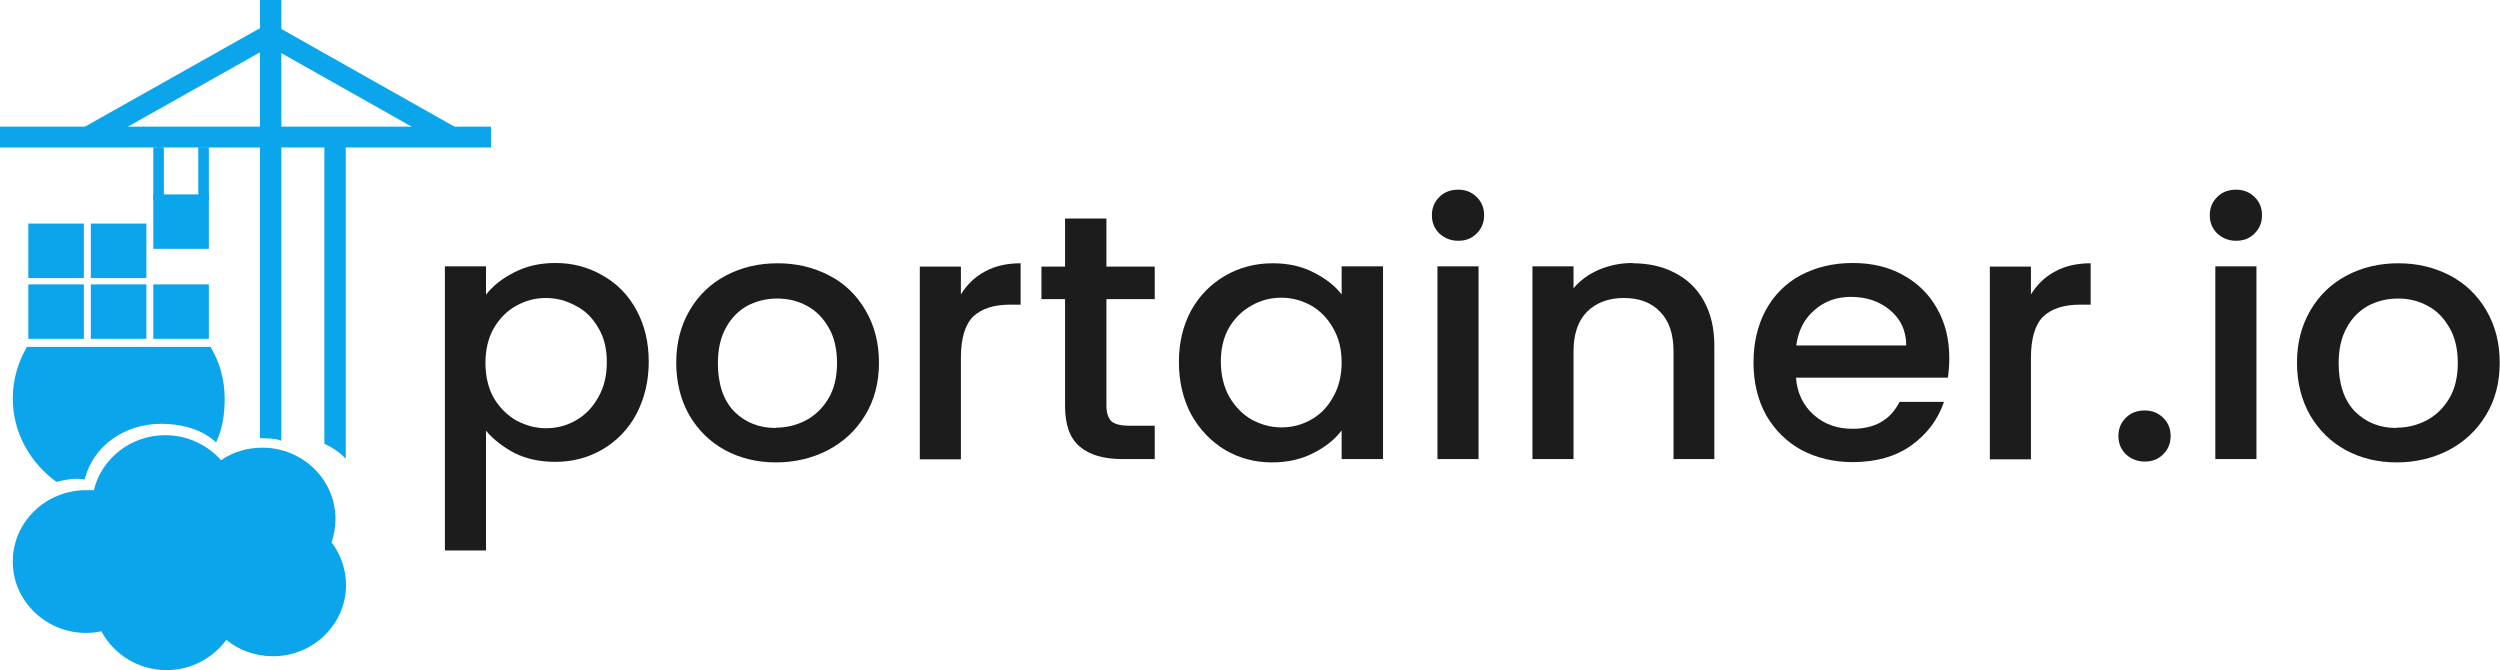
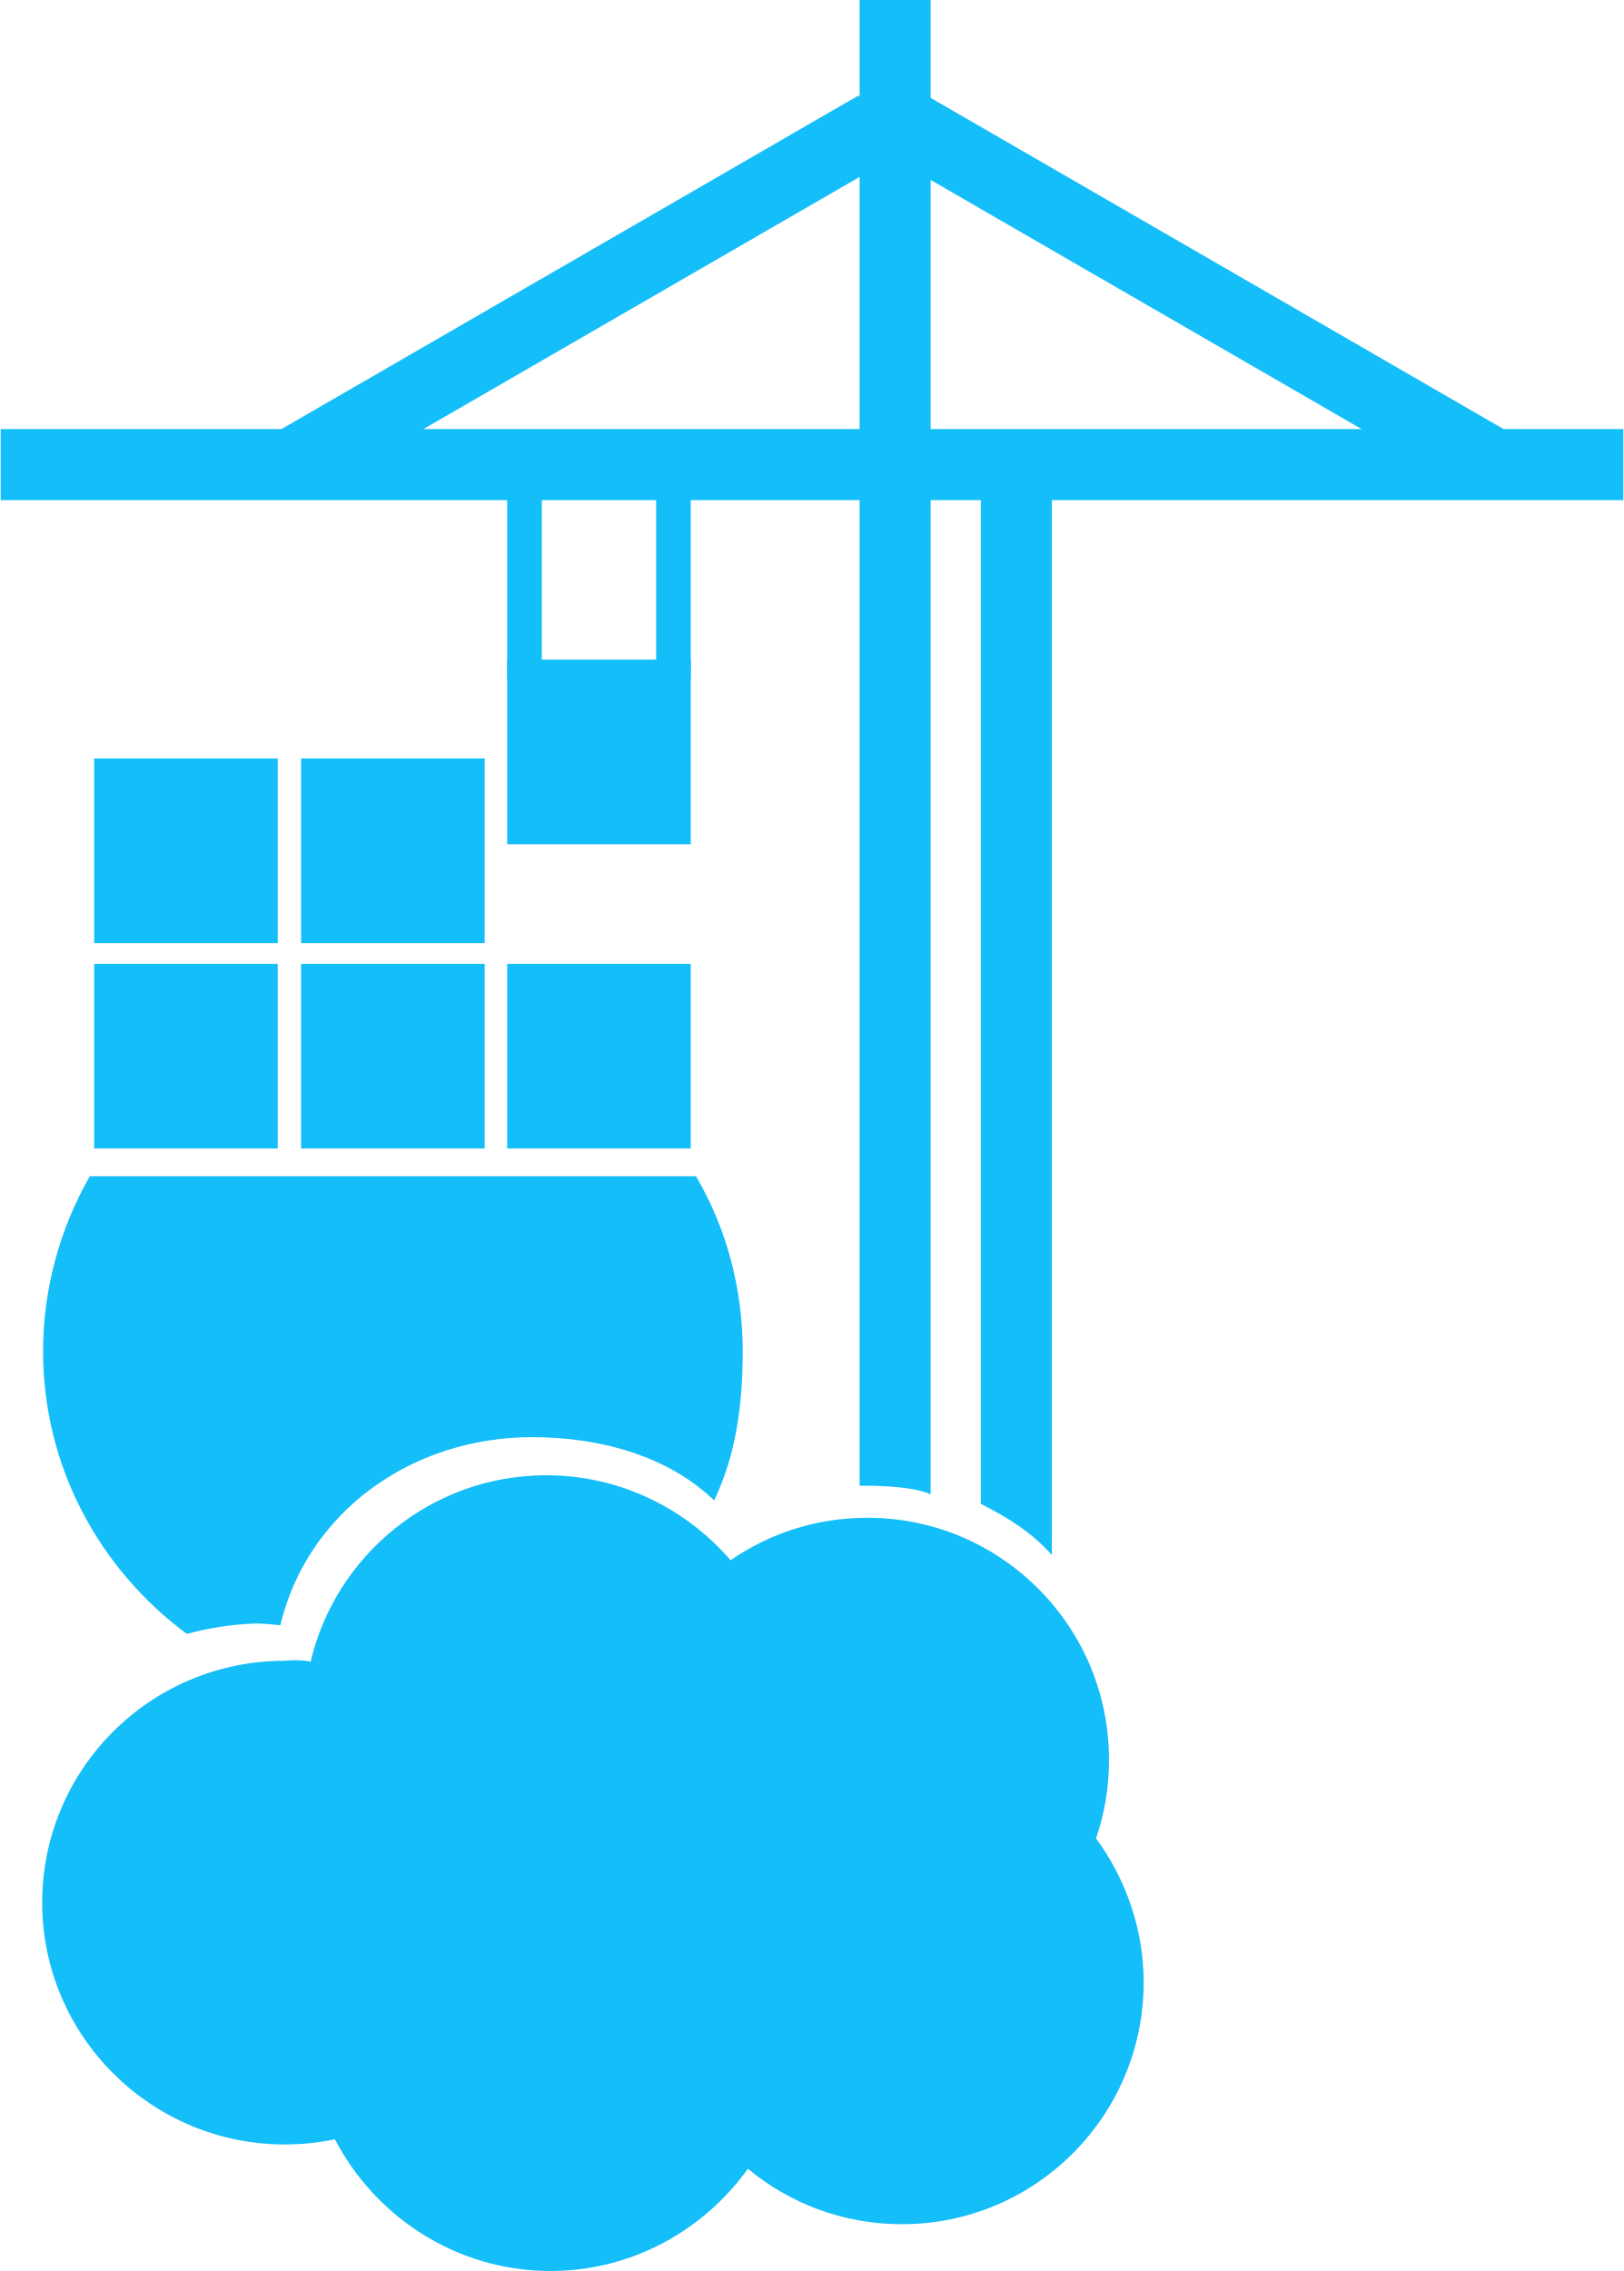
- <svg xmlns="http://www.w3.org/2000/svg" id="Layer_2" viewBox="0 0 90.02 24.12">
-   <defs>
-     <style>.cls-1{fill:#1c1c1c;}.cls-2{fill:#0ba5ec;fill-rule:evenodd;}</style>
-   </defs>
-   <g id="Layer_1-2">
-     <path class="cls-2" d="M5.9,5.3h-.38v1.91h.38v-1.91Z" />
-     <path class="cls-2" d="M7.52,5.3h-.38v1.91h.38v-1.91Z" />
-     <path class="cls-2" d="M9.74,1.67l-.39-.65L2.9,4.65l.39,.65L9.74,1.67Z" />
-     <path class="cls-2" d="M9.7,1.67l.39-.65,6.45,3.64-.39,.65L9.7,1.67Z" />
-     <path class="cls-2" d="M17.68,5.31v-.75H0v.75H17.68Z" />
-     <path class="cls-2" d="M11.68,15.97V4.79h.77v11.73c-.21-.23-.47-.4-.77-.54Z" />
-     <path class="cls-2" d="M9.36,15.78V0h.77V15.87c-.22-.1-.75-.09-.77-.09Z" />
-     <path class="cls-2" d="M2.03,17.35c-.94-.68-1.57-1.77-1.57-3,0-.65,.18-1.3,.51-1.86H7.58c.34,.56,.51,1.21,.51,1.86,0,.57-.08,1.1-.31,1.58-.5-.47-1.24-.67-1.98-.67-1.32,0-2.45,.8-2.75,2-.1,0-.17-.02-.27-.02-.25,0-.5,.05-.75,.11Z" />
-     <path class="cls-2" d="M5.27,8.05H3.27v1.96h2v-1.96Z" />
-     <path class="cls-2" d="M3.02,8.05H1.02v1.96H3.02v-1.96Z" />
-     <path class="cls-2" d="M3.02,10.24H1.02v1.96H3.02v-1.96Z" />
-     <path class="cls-2" d="M5.27,10.24H3.27v1.96h2v-1.96Z" />
-     <path class="cls-2" d="M7.52,10.24h-2v1.96h2v-1.96Z" />
-     <path class="cls-2" d="M7.52,7h-2v1.96h2v-1.96Z" />
-     <path class="cls-2" d="M3.38,17.65c.27-1.13,1.32-1.98,2.57-1.98,.8,0,1.52,.35,2.01,.9,.42-.29,.93-.45,1.49-.45,1.45,0,2.63,1.15,2.63,2.57,0,.29-.05,.57-.14,.84,.32,.42,.52,.96,.52,1.53,0,1.42-1.18,2.57-2.63,2.57-.64,0-1.23-.22-1.68-.59-.48,.65-1.26,1.09-2.15,1.09-1.02,0-1.91-.57-2.35-1.4-.18,.04-.36,.06-.55,.06-1.45,0-2.64-1.15-2.64-2.57s1.18-2.57,2.64-2.57c.09,0,.19,0,.28,0Z" />
-     <path class="cls-1" d="M17.5,10.61c.25-.32,.59-.59,1.03-.81,.43-.22,.92-.33,1.47-.33,.62,0,1.19,.15,1.7,.45,.52,.29,.93,.71,1.22,1.25,.29,.54,.44,1.15,.44,1.85s-.15,1.32-.44,1.88c-.29,.55-.7,.97-1.22,1.28-.51,.3-1.08,.45-1.7,.45-.55,0-1.03-.1-1.46-.31-.42-.22-.77-.49-1.04-.81v4.31h-1.48V9.59h1.48v1.02Zm4.35,2.42c0-.48-.1-.89-.31-1.23-.2-.35-.47-.62-.81-.79-.33-.18-.68-.28-1.07-.28s-.73,.09-1.07,.28c-.33,.18-.6,.45-.81,.81-.2,.35-.3,.77-.3,1.25s.1,.9,.3,1.26c.21,.35,.48,.62,.81,.81,.34,.18,.69,.28,1.07,.28s.74-.09,1.07-.28c.34-.19,.61-.47,.81-.83,.21-.36,.31-.78,.31-1.26Z" />
-     <path class="cls-1" d="M27.94,16.65c-.68,0-1.29-.15-1.83-.44-.55-.3-.97-.72-1.29-1.26-.31-.55-.47-1.18-.47-1.89s.16-1.33,.48-1.88c.32-.55,.76-.97,1.31-1.26s1.17-.44,1.86-.44,1.3,.15,1.86,.44,.99,.71,1.31,1.26c.32,.55,.48,1.17,.48,1.88s-.16,1.33-.49,1.88-.78,.97-1.35,1.27c-.56,.29-1.19,.44-1.87,.44Zm0-1.25c.38,0,.74-.09,1.07-.26,.34-.18,.61-.44,.82-.79,.21-.35,.31-.78,.31-1.28s-.1-.93-.3-1.27c-.2-.35-.46-.62-.79-.79-.33-.18-.68-.26-1.07-.26s-.74,.09-1.07,.26c-.32,.18-.58,.44-.77,.79-.19,.34-.29,.77-.29,1.27,0,.75,.19,1.33,.58,1.74,.4,.4,.9,.6,1.49,.6Z" />
-     <path class="cls-1" d="M34.6,10.6c.22-.35,.5-.63,.86-.82,.36-.2,.79-.3,1.29-.3v1.49h-.38c-.58,0-1.02,.14-1.33,.43-.29,.29-.44,.78-.44,1.49v3.65h-1.48v-6.94h1.48v1.01Z" />
-     <path class="cls-1" d="M39.84,10.76v3.84c0,.26,.06,.45,.18,.57,.13,.11,.35,.16,.65,.16h.91v1.2h-1.17c-.67,0-1.18-.15-1.53-.45-.36-.3-.53-.79-.53-1.47v-3.84h-.85v-1.17h.85v-1.73h1.49v1.73h1.74v1.17h-1.74Z" />
-     <path class="cls-1" d="M42.45,13.03c0-.7,.15-1.31,.44-1.85,.3-.54,.71-.95,1.22-1.25,.52-.3,1.09-.45,1.72-.45,.56,0,1.05,.11,1.47,.33,.42,.21,.76,.47,1.01,.79v-1.01h1.49v6.94h-1.49v-1.03c-.25,.33-.59,.6-1.03,.82-.43,.22-.93,.33-1.48,.33-.62,0-1.18-.15-1.69-.45-.51-.31-.92-.74-1.22-1.28-.29-.55-.44-1.18-.44-1.88Zm5.86,.03c0-.48-.1-.89-.31-1.25-.2-.35-.46-.62-.79-.81-.33-.18-.68-.28-1.07-.28s-.74,.09-1.07,.28c-.33,.18-.6,.44-.81,.79-.2,.34-.3,.76-.3,1.23s.1,.9,.3,1.26c.21,.36,.48,.64,.81,.83,.34,.18,.69,.28,1.07,.28s.74-.09,1.07-.28c.33-.18,.59-.45,.79-.81,.21-.36,.31-.78,.31-1.26Z" />
-     <path class="cls-1" d="M52.51,8.67c-.27,0-.49-.09-.68-.26-.18-.18-.27-.39-.27-.66s.09-.48,.27-.66c.18-.18,.41-.26,.68-.26s.48,.09,.66,.26c.18,.18,.27,.39,.27,.66s-.09,.48-.27,.66c-.18,.18-.4,.26-.66,.26Zm.73,.92v6.94h-1.48v-6.94h1.48Z" />
-     <path class="cls-1" d="M58.79,9.48c.56,0,1.07,.11,1.51,.34,.45,.23,.8,.56,1.05,1.01,.25,.45,.38,.98,.38,1.61v4.09h-1.47v-3.88c0-.62-.16-1.1-.48-1.42-.32-.34-.76-.5-1.31-.5s-1,.17-1.33,.5c-.32,.33-.48,.8-.48,1.42v3.88h-1.48v-6.94h1.48v.79c.24-.29,.55-.51,.92-.67,.38-.16,.78-.24,1.21-.24Z" />
-     <path class="cls-1" d="M70.19,12.89c0,.26-.02,.5-.05,.71h-5.47c.04,.55,.26,1,.64,1.34s.85,.5,1.4,.5c.8,0,1.36-.32,1.69-.97h1.6c-.22,.64-.61,1.16-1.18,1.57-.56,.4-1.27,.6-2.11,.6-.68,0-1.3-.15-1.85-.44-.54-.3-.96-.72-1.27-1.26-.3-.55-.45-1.18-.45-1.89s.15-1.34,.44-1.88c.3-.55,.72-.97,1.26-1.26,.55-.29,1.17-.44,1.87-.44s1.28,.14,1.81,.43c.53,.29,.94,.69,1.23,1.21,.29,.51,.44,1.1,.44,1.78Zm-1.55-.45c0-.53-.2-.95-.58-1.27-.38-.32-.85-.48-1.42-.48-.51,0-.95,.16-1.31,.48-.36,.31-.58,.73-.65,1.27h3.96Z" />
-     <path class="cls-1" d="M73.13,10.6c.22-.35,.5-.63,.86-.82,.36-.2,.79-.3,1.29-.3v1.49h-.38c-.58,0-1.02,.14-1.33,.43-.29,.29-.44,.78-.44,1.49v3.65h-1.48v-6.94h1.48v1.01Z" />
-     <path class="cls-1" d="M77.23,16.62c-.27,0-.49-.09-.68-.26-.18-.18-.27-.39-.27-.66s.09-.48,.27-.66c.18-.18,.41-.26,.68-.26s.48,.09,.66,.26c.18,.18,.27,.39,.27,.66s-.09,.48-.27,.66c-.18,.18-.4,.26-.66,.26Z" />
-     <path class="cls-1" d="M80.52,8.67c-.27,0-.49-.09-.68-.26-.18-.18-.27-.39-.27-.66s.09-.48,.27-.66c.18-.18,.41-.26,.68-.26s.48,.09,.66,.26c.18,.18,.27,.39,.27,.66s-.09,.48-.27,.66c-.18,.18-.4,.26-.66,.26Zm.73,.92v6.94h-1.48v-6.94h1.48Z" />
-     <path class="cls-1" d="M86.3,16.65c-.68,0-1.29-.15-1.83-.44-.55-.3-.97-.72-1.29-1.26-.31-.55-.47-1.18-.47-1.89s.16-1.33,.48-1.88c.32-.55,.76-.97,1.31-1.26,.55-.29,1.17-.44,1.86-.44s1.3,.15,1.86,.44c.55,.29,.99,.71,1.31,1.26,.32,.55,.48,1.17,.48,1.88s-.16,1.33-.49,1.88-.78,.97-1.35,1.27c-.56,.29-1.19,.44-1.87,.44Zm0-1.25c.38,0,.74-.09,1.07-.26,.34-.18,.61-.44,.82-.79,.21-.35,.31-.78,.31-1.28s-.1-.93-.3-1.27c-.2-.35-.46-.62-.79-.79-.33-.18-.68-.26-1.07-.26s-.74,.09-1.07,.26c-.32,.18-.58,.44-.77,.79-.19,.34-.29,.77-.29,1.27,0,.75,.19,1.33,.58,1.74,.4,.4,.9,.6,1.49,.6Z" />
+ <svg xmlns="http://www.w3.org/2000/svg" height="2500" viewBox=".16 0 571.71 800" width="1788">
+   <g fill="#13bef9">
+     <path d="m190.83 175.88h-12.2v63.2h12.2zm52.47 0h-12.2v63.2h12.2zm71.69-120.61-12.5-21.68-208.67 120.61 12.5 21.68z" />
+     <path d="m313.77 55.27 12.51-21.68 208.67 120.61-12.51 21.68z" />
+     <path d="m571.87 176.18v-25.03h-571.71v25.03z" />
+     <path d="m345.5 529.77v-370.99h25.02v389.01c-6.71-7.64-15.26-13.13-25.02-18.02zm-42.71-6.41v-523.36h25.02v526.41c-7.02-3.36-24.1-3.05-25.02-3.05zm-237.04 52.21c-30.51-22.59-50.64-58.62-50.64-99.54 0-21.68 5.79-43.05 16.47-61.68h213.55c10.98 18.63 16.48 40 16.48 61.68 0 18.93-2.44 36.64-10.07 52.52-16.17-15.57-39.97-22.29-64.07-22.29-42.71 0-79.32 26.56-88.77 66.26-3.36-.31-5.49-.61-8.85-.61-8.24.3-16.17 1.53-24.1 3.66z" fill-rule="evenodd" />
+     <path d="m170.69 267.18h-64.67v65.03h64.67zm-72.91 0h-64.67v65.03h64.67zm0 72.36h-64.67v65.04h64.67zm72.91 0h-64.67v65.04h64.67zm72.61 0h-64.67v65.04h64.67zm0-107.17h-64.67v65.03h64.67z" />
+     <path d="m109.37 585.34c8.85-37.55 42.71-65.65 82.98-65.65 25.94 0 49.12 11.61 64.99 29.93 13.72-9.47 30.2-14.96 48.2-14.96 46.98 0 85.11 38.16 85.11 85.19 0 9.77-1.52 18.93-4.57 27.78 10.37 14.05 16.78 31.76 16.78 50.69 0 47.02-38.14 85.19-85.12 85.19-20.75 0-39.66-7.33-54.3-19.54-15.56 21.68-40.88 36.03-69.56 36.03-32.95 0-61.63-18.93-75.96-46.41-5.8 1.22-11.6 1.83-17.7 1.83-46.98 0-85.42-38.17-85.42-85.19s38.14-85.19 85.42-85.19c3.05-.31 6.1-.31 9.15.3z" fill-rule="evenodd" />
  </g>
</svg>
